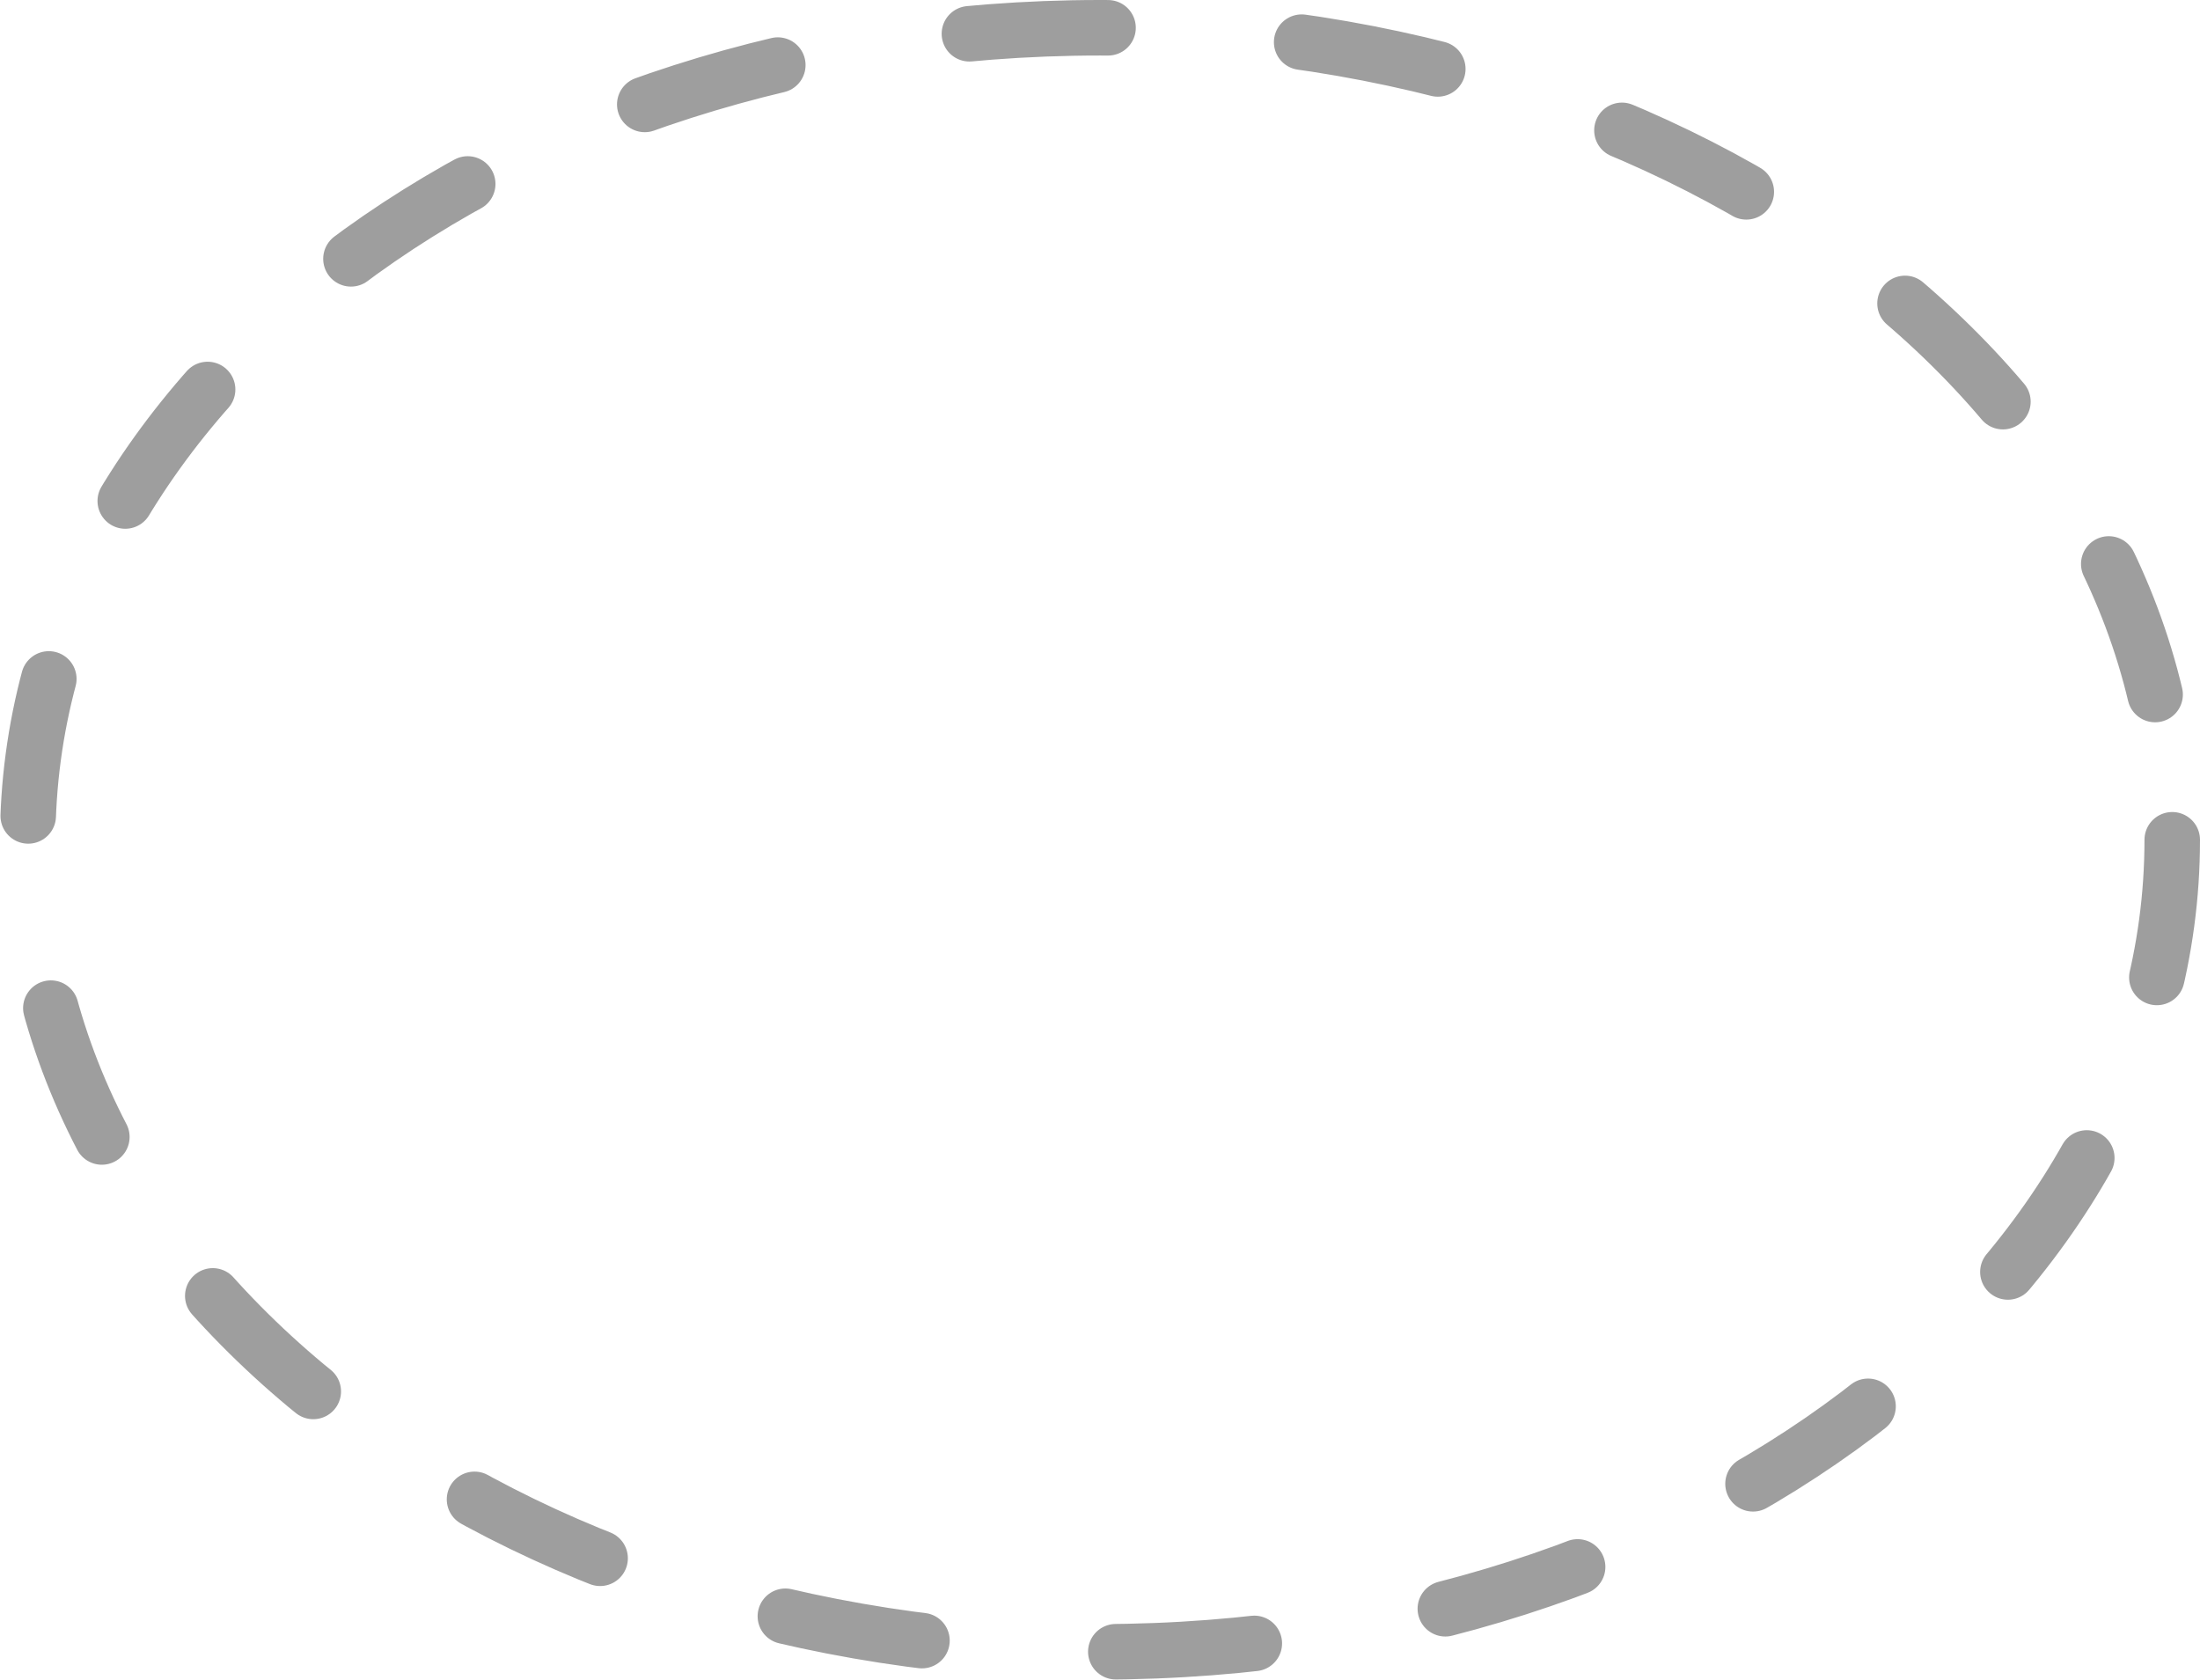
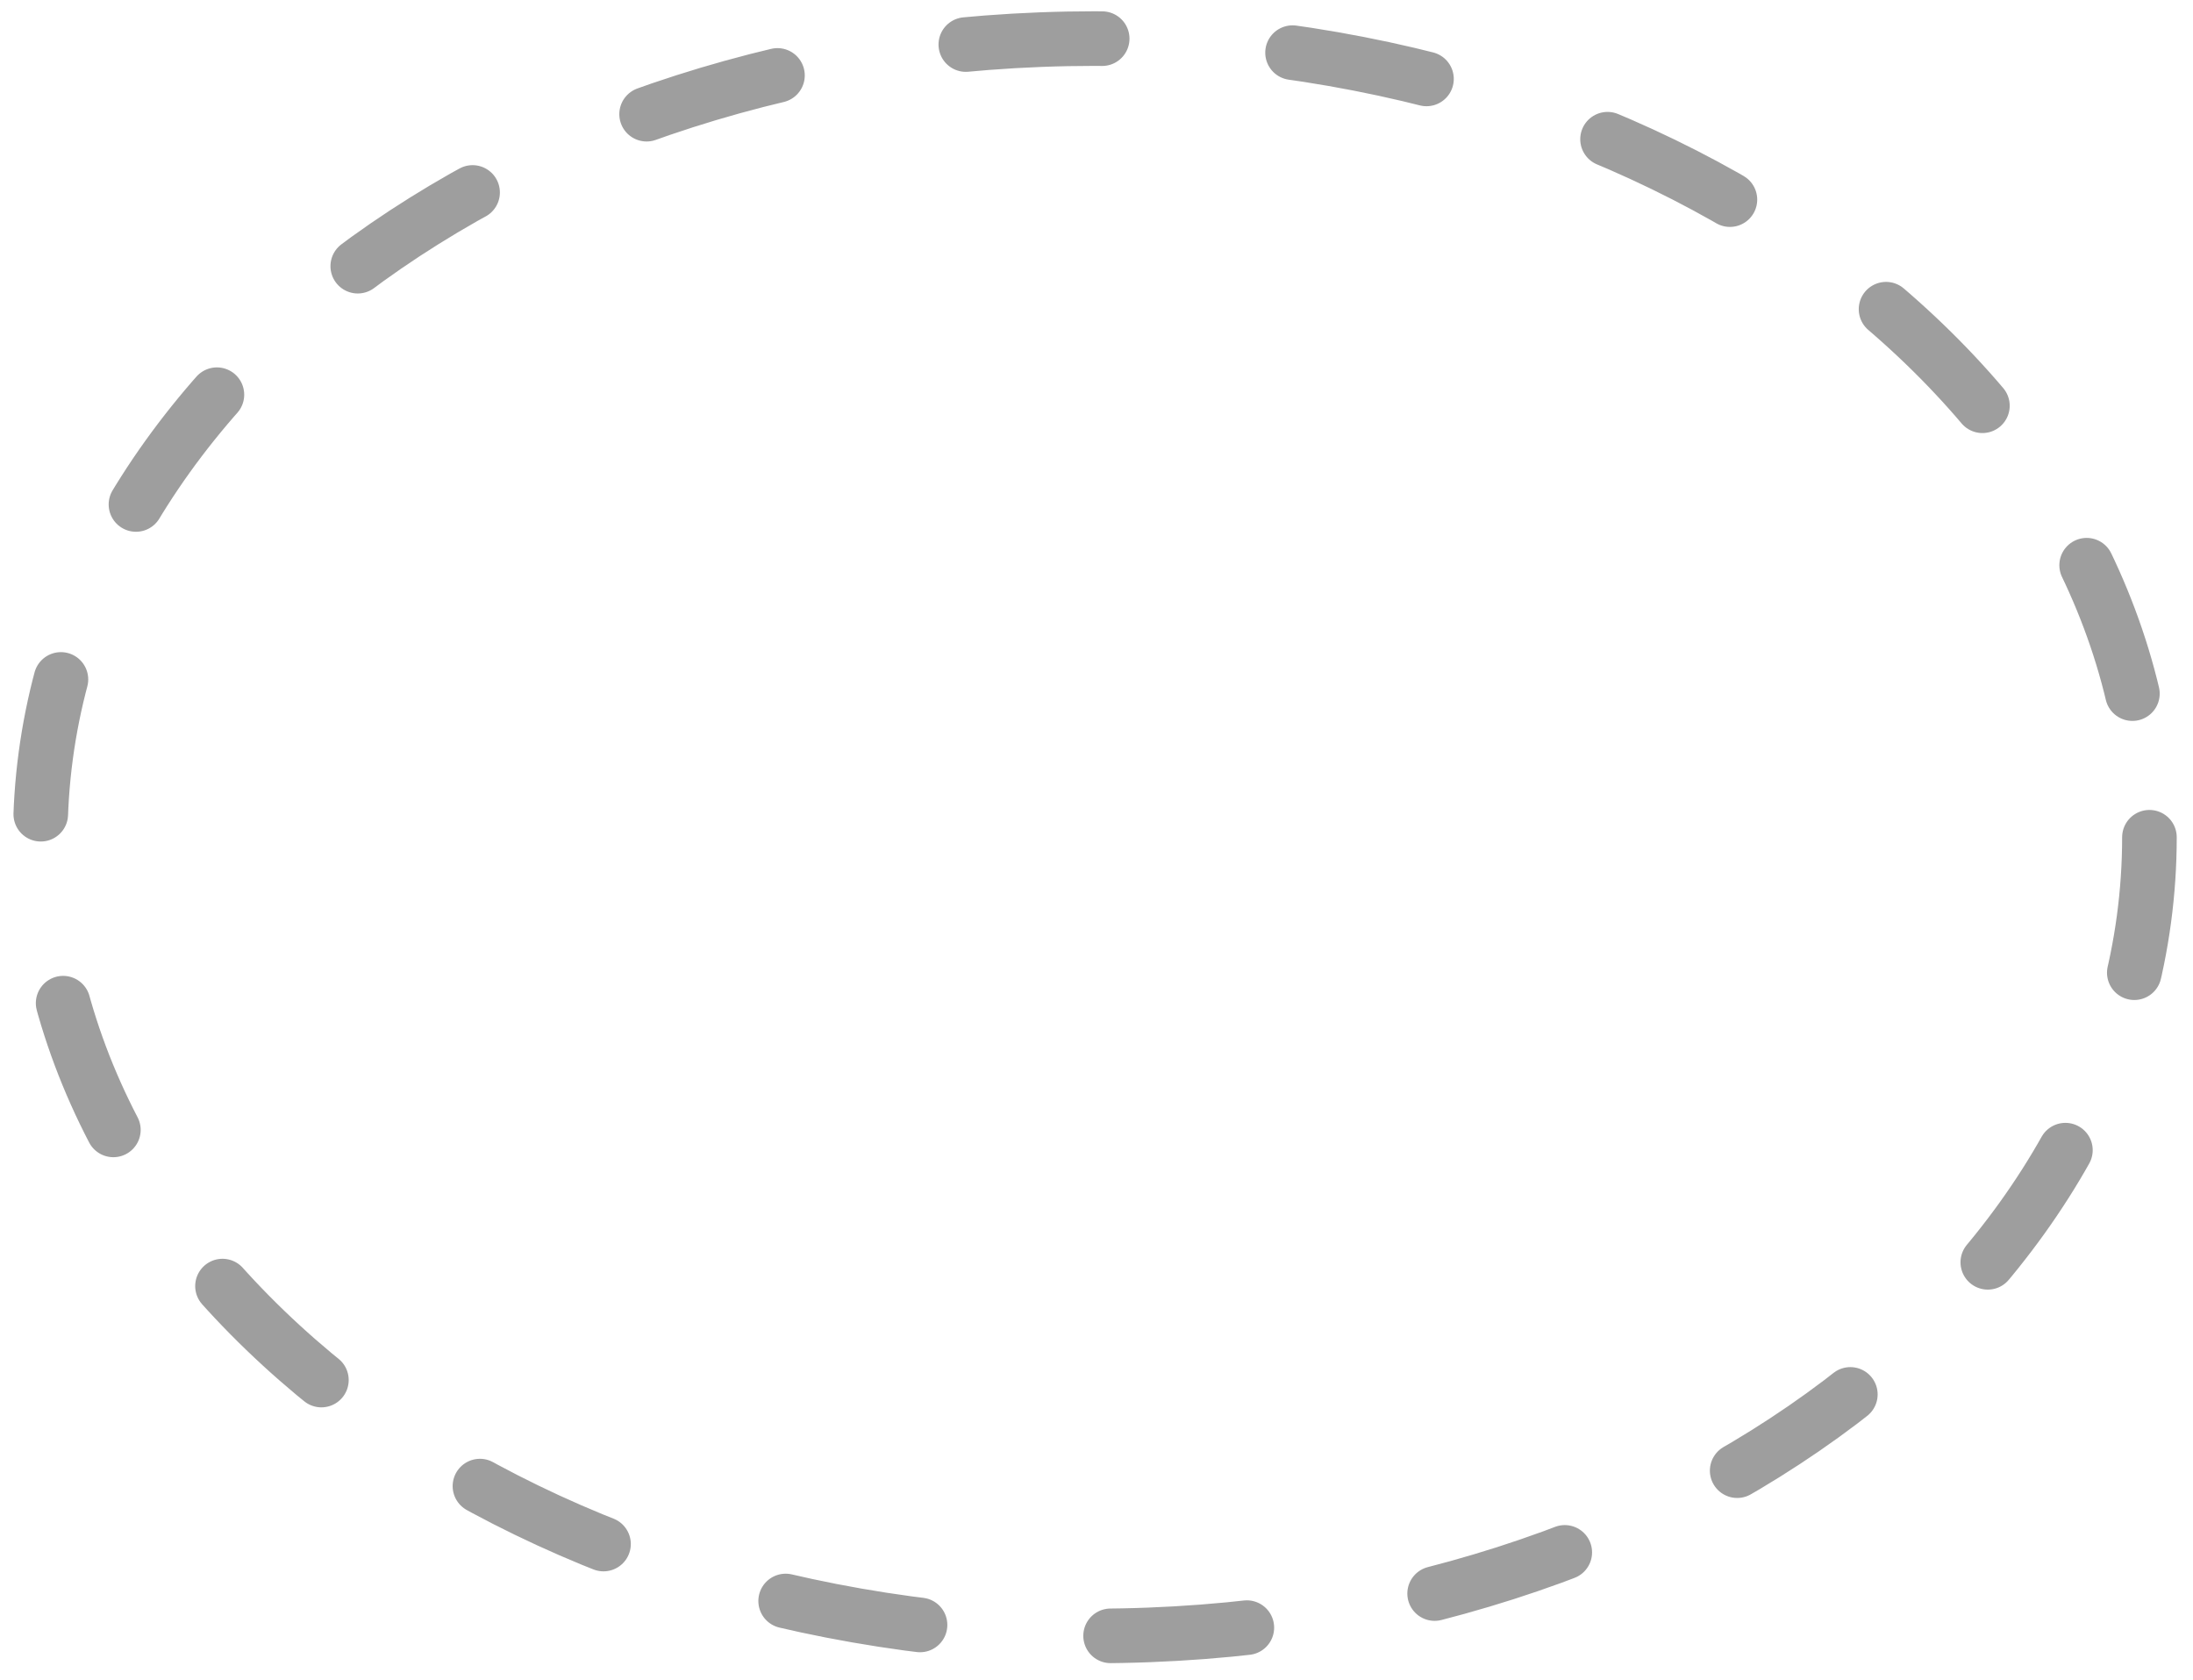
- <svg xmlns="http://www.w3.org/2000/svg" width="317" height="242" viewBox="0 0 317 242" fill="none">
-   <path d="M313 121C313 185.617 243.828 238 158.5 238C73.172 238 4 185.617 4 121C4 56.383 73.172 4 158.5 4C243.828 4 313 56.383 313 121Z" stroke="#9E9E9E" stroke-width="8" stroke-linecap="round" stroke-dasharray="20 28" />
+ <svg xmlns="http://www.w3.org/2000/svg" width="128" height="98" viewBox="0 0 128 98" fill="none">
+   <path d="M125.457 48.864C125.457 74.607 97.9 95.476 63.906 95.476C29.912 95.476 2.354 74.607 2.354 48.864C2.354 23.121 29.912 2.252 63.906 2.252C97.9 2.252 125.457 23.121 125.457 48.864Z" stroke="#9E9E9E" stroke-width="3.187" stroke-linecap="round" stroke-dasharray="7.97 11.15" />
</svg>
